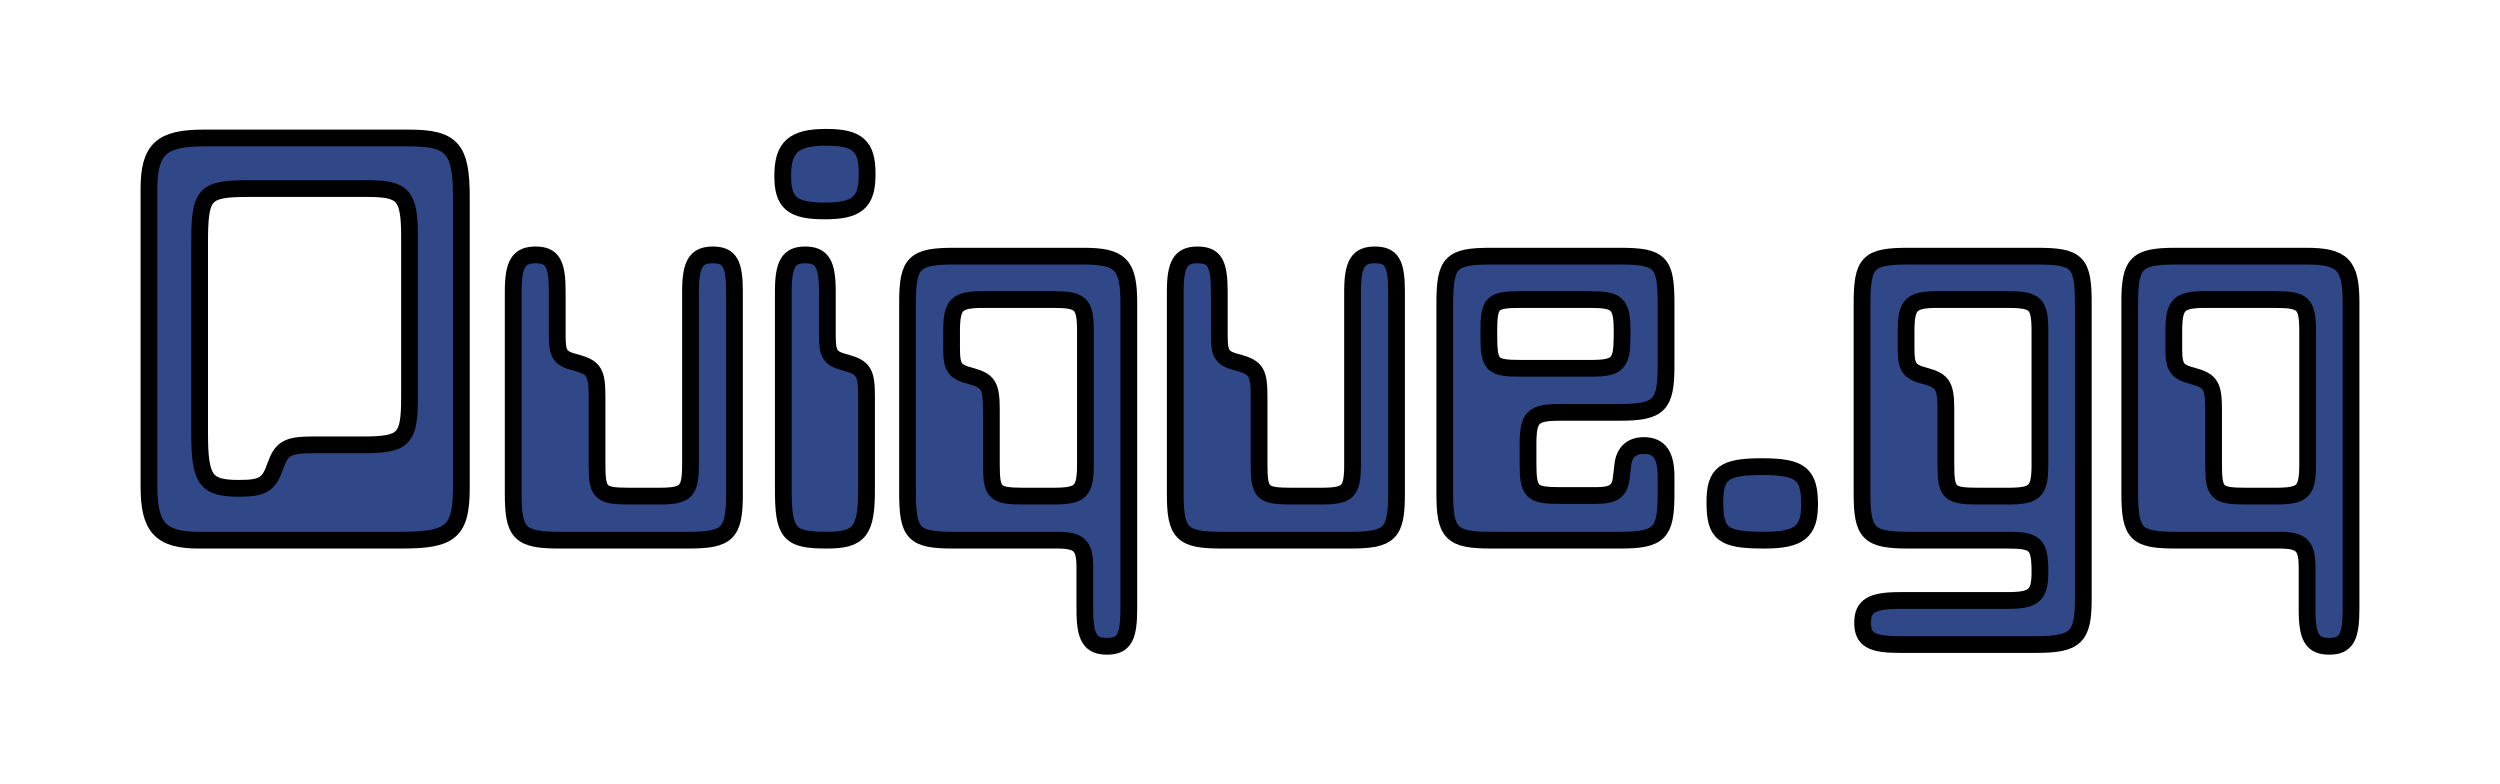
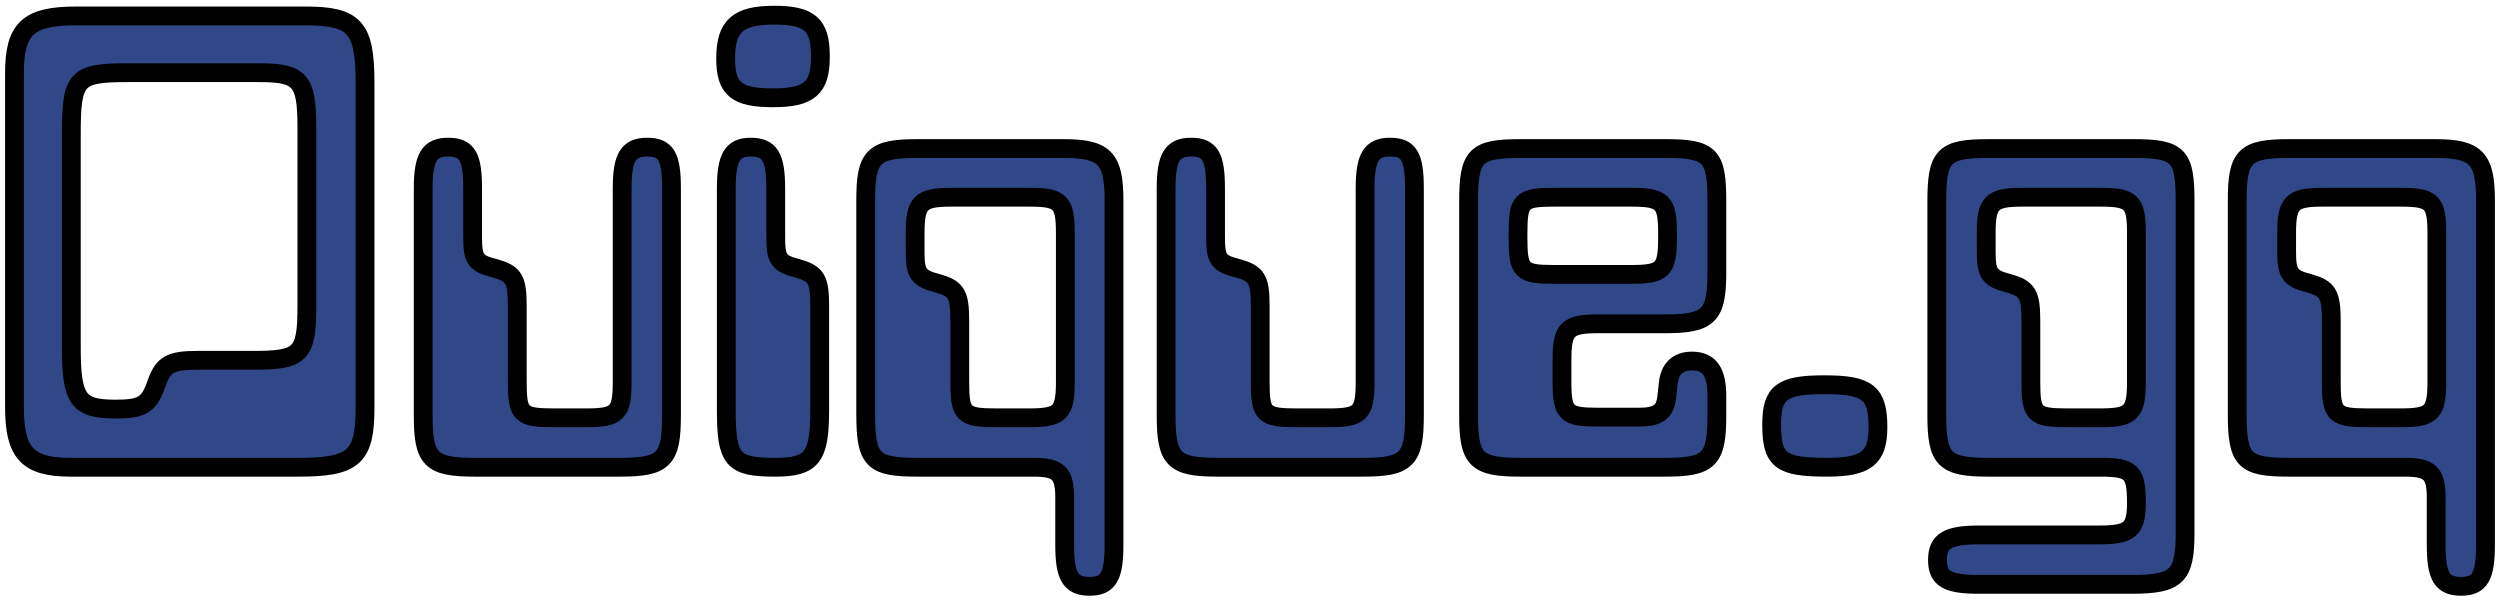
- <svg xmlns="http://www.w3.org/2000/svg" viewBox="83.427 91.3 298.49 93.557">
-   <path d="M138.512 114.894c0-5.9-1.08-7.12-6.34-7.12h-24.4c-5.12 0-6.56 1.36-6.56 6.12v35.49c0 4.9 1.37 6.41 5.98 6.41h24.19c5.91 0 7.13-1.01 7.13-6.34v-34.56zm-6.19 4.68v19.16c0 5.04-.65 5.68-5.62 5.68h-5.97c-2.96 0-3.68.44-4.4 2.45-.79 2.31-1.51 2.74-4.39 2.74-3.96 0-4.68-1.01-4.68-6.55v-22.76c0-5.9.51-6.48 5.91-6.48h14.11c4.32 0 5.04.8 5.04 5.76zm33.258 36.22c4.75 0 5.54-.79 5.54-5.54v-24.12c0-3.39-.57-4.4-2.59-4.4-2.01 0-2.66 1.08-2.66 4.4v20.59c0 3.31-.51 3.81-3.82 3.81h-3.45c-3.53 0-3.89-.36-3.89-3.81v-8.07c0-2.88-.36-3.45-2.38-4.03-2.09-.5-2.37-1.01-2.37-3.31v-5.18c0-3.39-.58-4.4-2.6-4.4-2.01 0-2.66 1.08-2.66 4.4v24.12c0 4.75.79 5.54 5.54 5.54h15.34zm21.38-43.63v-.15c0-3.31-1.15-4.32-4.9-4.32-3.88 0-5.18 1.16-5.18 4.61 0 3.24 1.15 4.18 5.04 4.18 3.82 0 5.04-1.01 5.04-4.32zm-.07 26.49c0-2.88-.36-3.45-2.38-4.03-2.01-.5-2.3-1.01-2.3-3.31v-5.18c0-3.39-.65-4.4-2.67-4.4-1.94 0-2.59 1.08-2.59 4.4v23.54c0 5.33.65 6.12 5.19 6.12 3.96 0 4.75-1.08 4.75-6.12v-11.02zm4.893 11.45c0 4.97.72 5.69 5.54 5.69h12.32c2.66 0 3.31.65 3.31 3.24v5.04c0 3.38.65 4.39 2.66 4.39 2.02 0 2.59-1.08 2.59-4.46v-36.58c0-4.53-1-5.54-5.4-5.54h-15.48c-4.75 0-5.54.79-5.54 5.54v22.68zm21.24-19.22v15.84c0 3.31-.58 3.81-3.89 3.81h-3.45c-3.53 0-3.89-.36-3.89-3.81v-6.48c0-2.88-.36-3.46-2.38-4.03-2.01-.51-2.37-1.01-2.37-3.32v-2.01c0-3.24.57-3.82 3.81-3.82h8.35c3.32 0 3.82.51 3.82 3.82zm31.604 24.91c4.75 0 5.54-.79 5.54-5.54v-24.12c0-3.39-.57-4.4-2.59-4.4-2.01 0-2.66 1.08-2.66 4.4v20.59c0 3.31-.51 3.81-3.82 3.81h-3.45c-3.53 0-3.89-.36-3.89-3.81v-8.07c0-2.88-.36-3.45-2.38-4.03-2.09-.5-2.37-1.01-2.37-3.31v-5.18c0-3.39-.58-4.4-2.6-4.4-2.01 0-2.66 1.08-2.66 4.4v24.12c0 4.75.79 5.54 5.54 5.54h15.34zm37.721-28.22c0-4.97-.64-5.69-5.54-5.69h-15.34c-4.82 0-5.54.72-5.54 5.69v22.68c0 4.75.79 5.54 5.54 5.54h15.34c4.75 0 5.54-.79 5.54-5.54v-2.02c0-2.59-.79-3.74-2.66-3.74-1.51 0-2.38.86-2.52 2.44l-.14 1.23c-.15 1.73-.87 2.3-3.03 2.3h-4.25c-3.45 0-3.88-.36-3.88-3.81v-2.31c0-3.24.57-3.81 3.81-3.81h7.13c4.75 0 5.54-.87 5.54-5.55v-7.41zm-9.07 7.7h-8.28c-3.45 0-3.81-.36-3.81-3.89v-.5c0-3.46.36-3.82 3.81-3.82h8.28c3.31 0 3.82.51 3.82 3.82v.5c0 3.39-.51 3.89-3.82 3.89zm26.208 16.27c0-3.67-1.08-4.53-5.69-4.53-4.54 0-5.62.79-5.62 4.24 0 3.82.94 4.54 5.91 4.54 4.17 0 5.4-1.01 5.4-4.25zm32.68-23.97c0-4.97-.64-5.69-5.54-5.69h-15.34c-4.82 0-5.54.72-5.54 5.69v22.68c0 4.75.79 5.54 5.54 5.54h11.88c3.32 0 3.82.5 3.82 3.82 0 2.8-.72 3.38-3.89 3.38h-12.81c-3.39 0-4.47.65-4.47 2.66 0 2.02 1.08 2.6 4.39 2.6h16.28c4.82 0 5.68-.87 5.68-5.48v-35.2zm-5.18 3.31v15.84c0 3.31-.58 3.81-3.89 3.81h-3.45c-3.53 0-3.89-.36-3.89-3.81v-6.48c0-2.88-.36-3.46-2.38-4.03-2.01-.51-2.37-1.01-2.37-3.32v-2.01c0-3.24.57-3.82 3.81-3.82h8.35c3.32 0 3.82.51 3.82 3.82zm10.725 19.22c0 4.97.72 5.69 5.54 5.69h12.32c2.66 0 3.31.65 3.31 3.24v5.04c0 3.38.65 4.39 2.66 4.39 2.02 0 2.59-1.08 2.59-4.46v-36.58c0-4.53-1-5.54-5.4-5.54h-15.48c-4.75 0-5.54.79-5.54 5.54v22.68zm21.24-19.22v15.84c0 3.31-.58 3.81-3.89 3.81h-3.45c-3.53 0-3.89-.36-3.89-3.81v-6.48c0-2.88-.36-3.46-2.38-4.03-2.01-.51-2.37-1.01-2.37-3.32v-2.01c0-3.24.57-3.82 3.81-3.82h8.35c3.32 0 3.82.51 3.82 3.82z" stroke-width="2" fill="#304888" stroke="#000" />
+ <svg xmlns="http://www.w3.org/2000/svg" viewBox="99.887 106.396 266 64" width="266" height="64">
+   <path d="M138.727 115.211c0-5.9-1.08-7.12-6.34-7.12h-24.4c-5.12 0-6.56 1.36-6.56 6.12v35.49c0 4.9 1.37 6.41 5.98 6.41h24.19c5.91 0 7.13-1.01 7.13-6.34v-34.56zm-6.19 4.68v19.16c0 5.04-.65 5.68-5.62 5.68h-5.97c-2.96 0-3.68.44-4.4 2.45-.79 2.31-1.51 2.74-4.39 2.74-3.96 0-4.68-1.01-4.68-6.55v-22.76c0-5.9.51-6.48 5.91-6.48h14.11c4.32 0 5.04.8 5.04 5.76zm33.258 36.22c4.75 0 5.54-.79 5.54-5.54v-24.12c0-3.39-.57-4.4-2.59-4.4-2.01 0-2.66 1.08-2.66 4.4v20.59c0 3.31-.51 3.81-3.82 3.81h-3.45c-3.53 0-3.89-.36-3.89-3.81v-8.07c0-2.88-.36-3.45-2.38-4.03-2.09-.5-2.37-1.01-2.37-3.31v-5.18c0-3.39-.58-4.4-2.6-4.4-2.01 0-2.66 1.08-2.66 4.4v24.12c0 4.75.79 5.54 5.54 5.54h15.34zm21.38-43.63v-.15c0-3.31-1.15-4.32-4.9-4.32-3.88 0-5.18 1.16-5.18 4.61 0 3.24 1.15 4.18 5.04 4.18 3.82 0 5.04-1.01 5.04-4.32zm-.07 26.49c0-2.88-.36-3.45-2.38-4.03-2.01-.5-2.3-1.01-2.3-3.31v-5.18c0-3.39-.65-4.4-2.67-4.4-1.94 0-2.59 1.08-2.59 4.4v23.54c0 5.33.65 6.12 5.19 6.12 3.96 0 4.75-1.08 4.75-6.12v-11.02zm4.893 11.45c0 4.97.72 5.69 5.54 5.69h12.32c2.66 0 3.31.65 3.31 3.24v5.04c0 3.38.65 4.39 2.66 4.39 2.02 0 2.59-1.08 2.59-4.46v-36.58c0-4.53-1-5.54-5.4-5.54h-15.48c-4.75 0-5.54.79-5.54 5.54v22.68zm21.24-19.22v15.84c0 3.31-.58 3.81-3.89 3.81h-3.45c-3.53 0-3.89-.36-3.89-3.81v-6.48c0-2.88-.36-3.46-2.38-4.03-2.01-.51-2.37-1.01-2.37-3.32v-2.01c0-3.24.57-3.82 3.81-3.82h8.35c3.32 0 3.82.51 3.82 3.82zm31.604 24.91c4.75 0 5.54-.79 5.54-5.54v-24.12c0-3.39-.57-4.4-2.59-4.4-2.01 0-2.66 1.08-2.66 4.4v20.59c0 3.31-.51 3.81-3.82 3.81h-3.45c-3.53 0-3.89-.36-3.89-3.81v-8.07c0-2.88-.36-3.45-2.38-4.03-2.09-.5-2.37-1.01-2.37-3.31v-5.18c0-3.39-.58-4.4-2.6-4.4-2.01 0-2.66 1.08-2.66 4.4v24.12c0 4.75.79 5.54 5.54 5.54h15.34zm37.721-28.22c0-4.97-.64-5.69-5.54-5.69h-15.34c-4.82 0-5.54.72-5.54 5.69v22.68c0 4.75.79 5.54 5.54 5.54h15.34c4.75 0 5.54-.79 5.54-5.54v-2.02c0-2.59-.79-3.74-2.66-3.74-1.51 0-2.38.86-2.52 2.44l-.14 1.23c-.15 1.73-.87 2.3-3.03 2.3h-4.25c-3.45 0-3.88-.36-3.88-3.81v-2.31c0-3.24.57-3.81 3.81-3.81h7.13c4.75 0 5.54-.87 5.54-5.55v-7.41zm-9.07 7.7h-8.28c-3.45 0-3.81-.36-3.81-3.89v-.5c0-3.46.36-3.82 3.81-3.82h8.28c3.31 0 3.82.51 3.82 3.82v.5c0 3.39-.51 3.89-3.82 3.89zm26.208 16.27c0-3.67-1.08-4.53-5.69-4.53-4.54 0-5.62.79-5.62 4.24 0 3.82.94 4.54 5.91 4.54 4.17 0 5.4-1.01 5.4-4.25zm32.68-23.97c0-4.97-.64-5.69-5.54-5.69h-15.34c-4.82 0-5.54.72-5.54 5.69v22.68c0 4.75.79 5.54 5.54 5.54h11.88c3.32 0 3.82.5 3.82 3.82 0 2.8-.72 3.38-3.89 3.38h-12.81c-3.39 0-4.47.65-4.47 2.66 0 2.02 1.08 2.6 4.39 2.6h16.28c4.82 0 5.68-.87 5.68-5.48v-35.2zm-5.18 3.31v15.84c0 3.31-.58 3.81-3.89 3.81h-3.45c-3.53 0-3.89-.36-3.89-3.81v-6.48c0-2.88-.36-3.46-2.38-4.03-2.01-.51-2.37-1.01-2.37-3.32v-2.01c0-3.24.57-3.82 3.81-3.82h8.35c3.32 0 3.82.51 3.82 3.82zm10.725 19.22c0 4.97.72 5.69 5.54 5.69h12.32c2.66 0 3.31.65 3.31 3.24v5.04c0 3.38.65 4.39 2.66 4.39 2.02 0 2.59-1.08 2.59-4.46v-36.58c0-4.53-1-5.54-5.4-5.54h-15.48c-4.75 0-5.54.79-5.54 5.54v22.68zm21.24-19.22v15.84c0 3.31-.58 3.81-3.89 3.81h-3.45c-3.53 0-3.89-.36-3.89-3.81v-6.48c0-2.88-.36-3.46-2.38-4.03-2.01-.51-2.37-1.01-2.37-3.32v-2.01c0-3.24.57-3.82 3.81-3.82h8.35c3.32 0 3.82.51 3.82 3.82z" stroke="#000" stroke-width="2" fill="#304888" />
+   <defs />
</svg>
